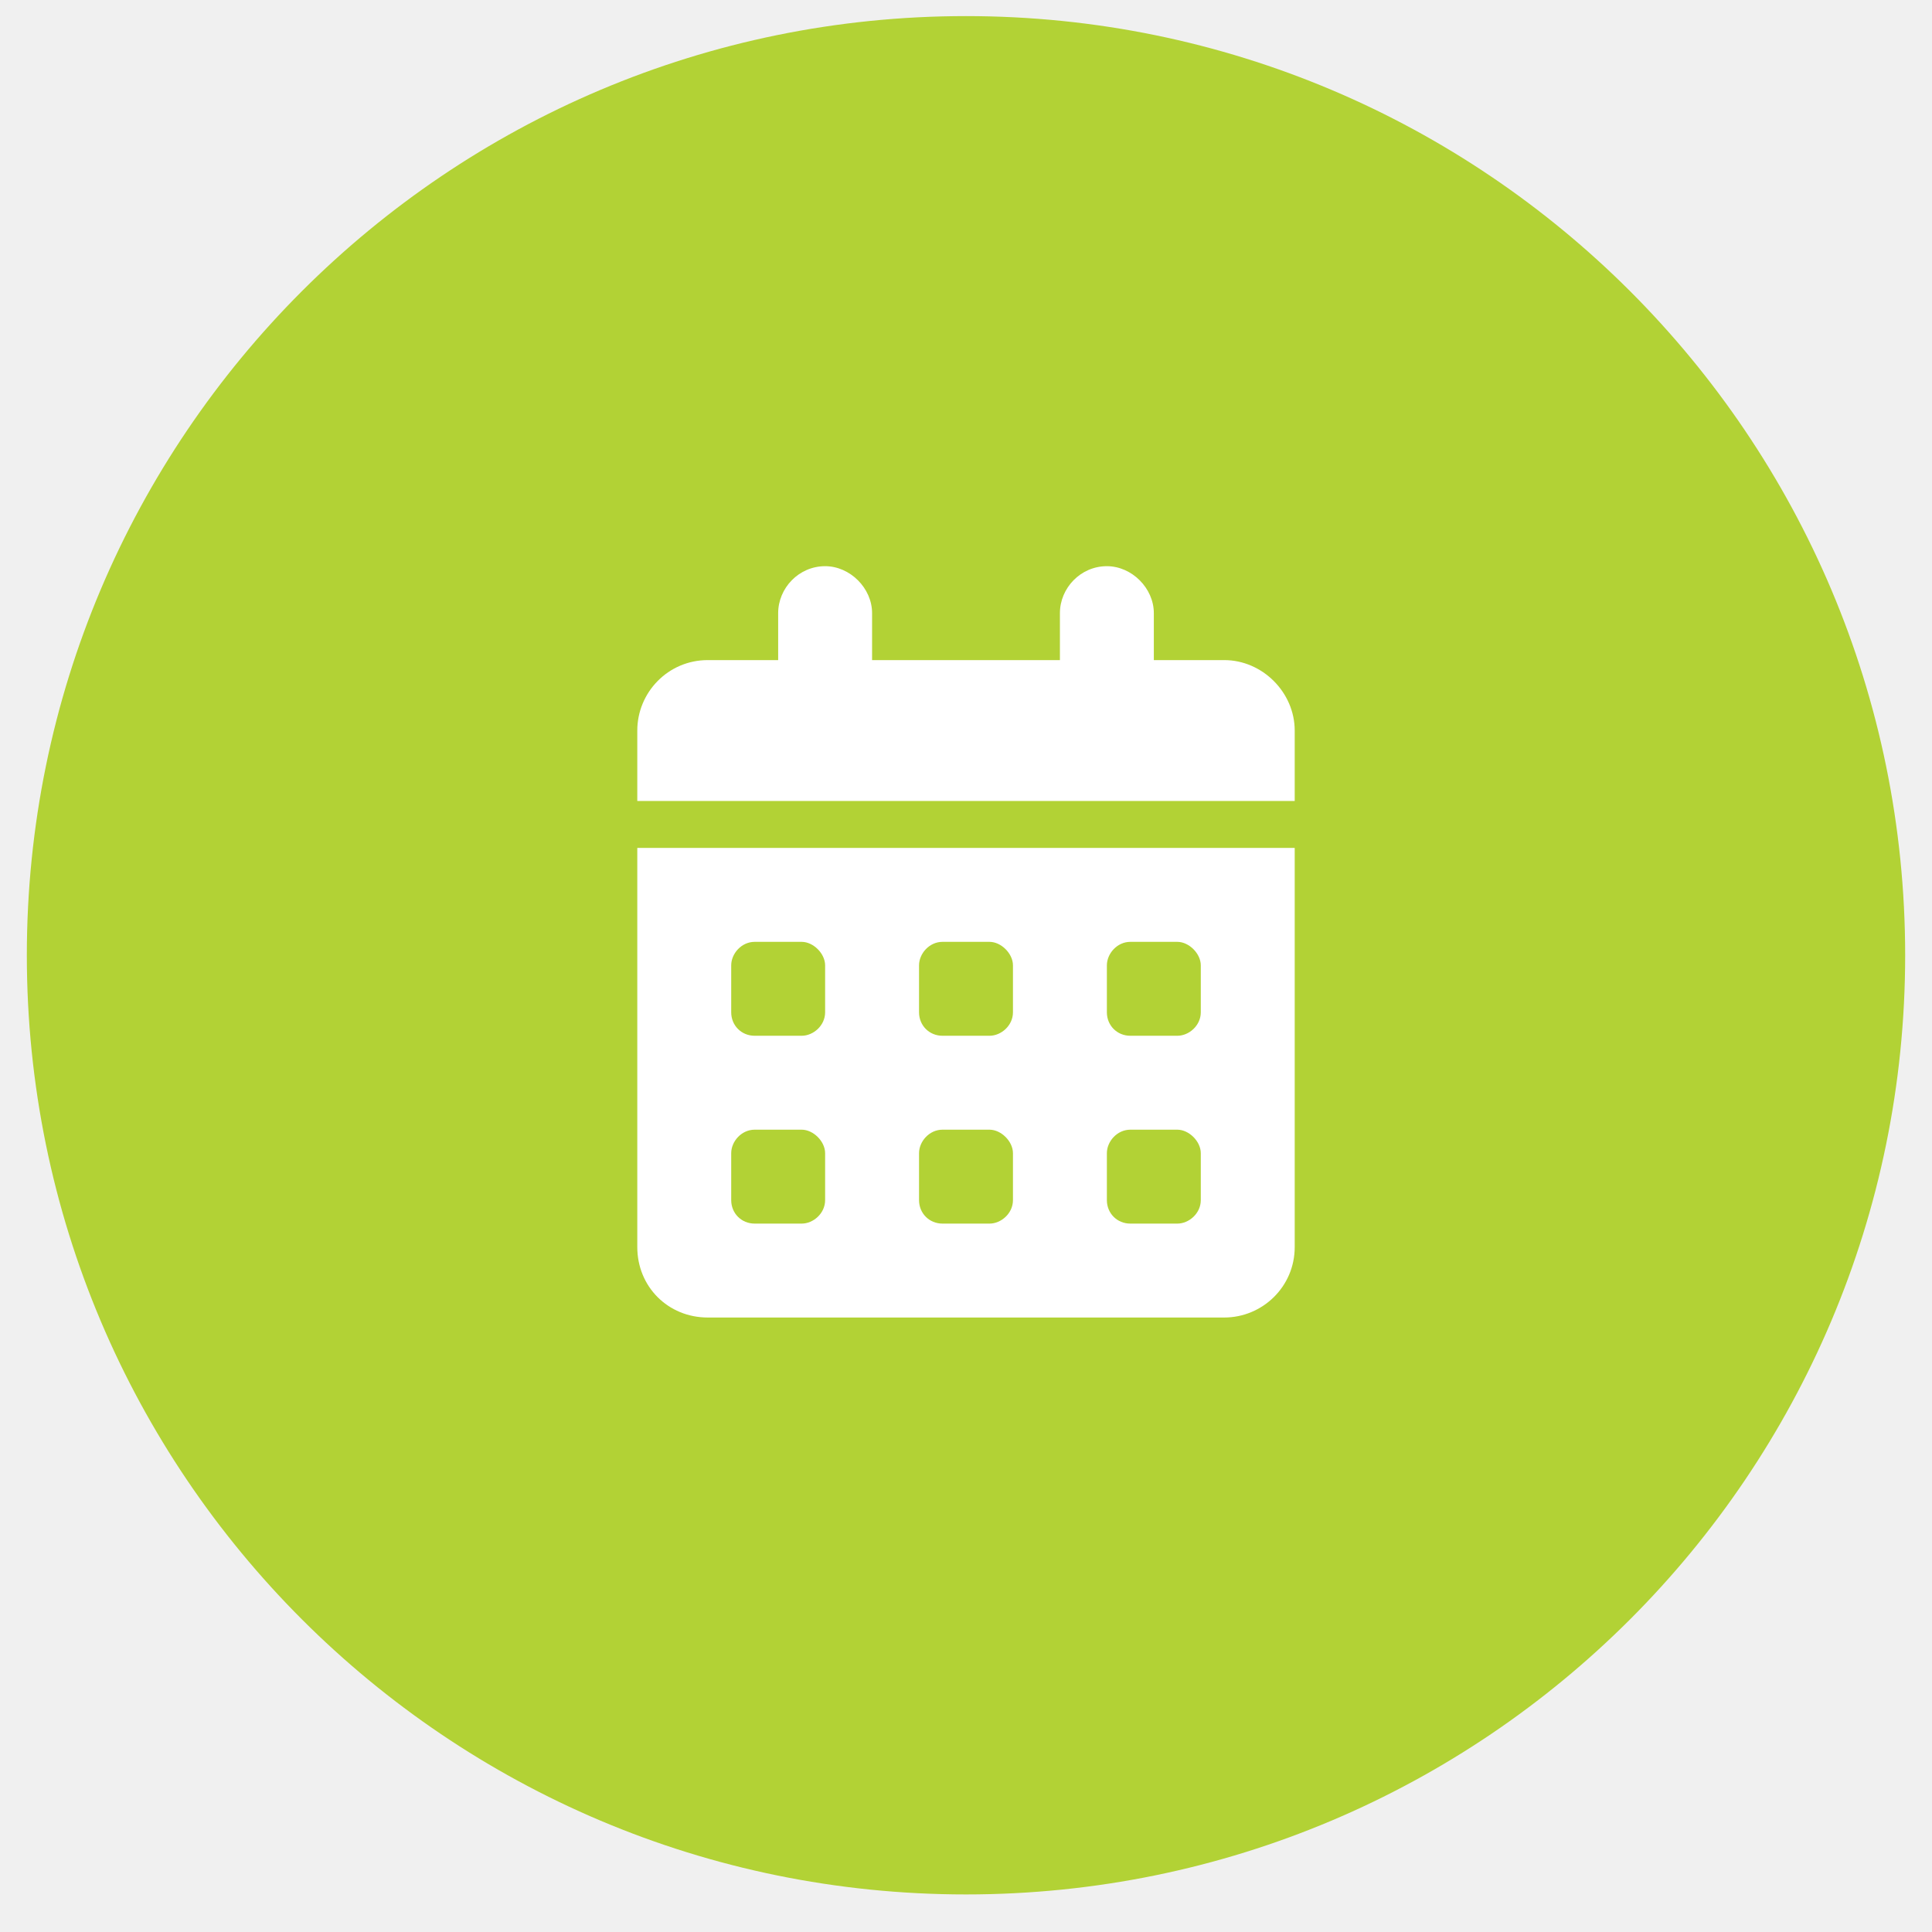
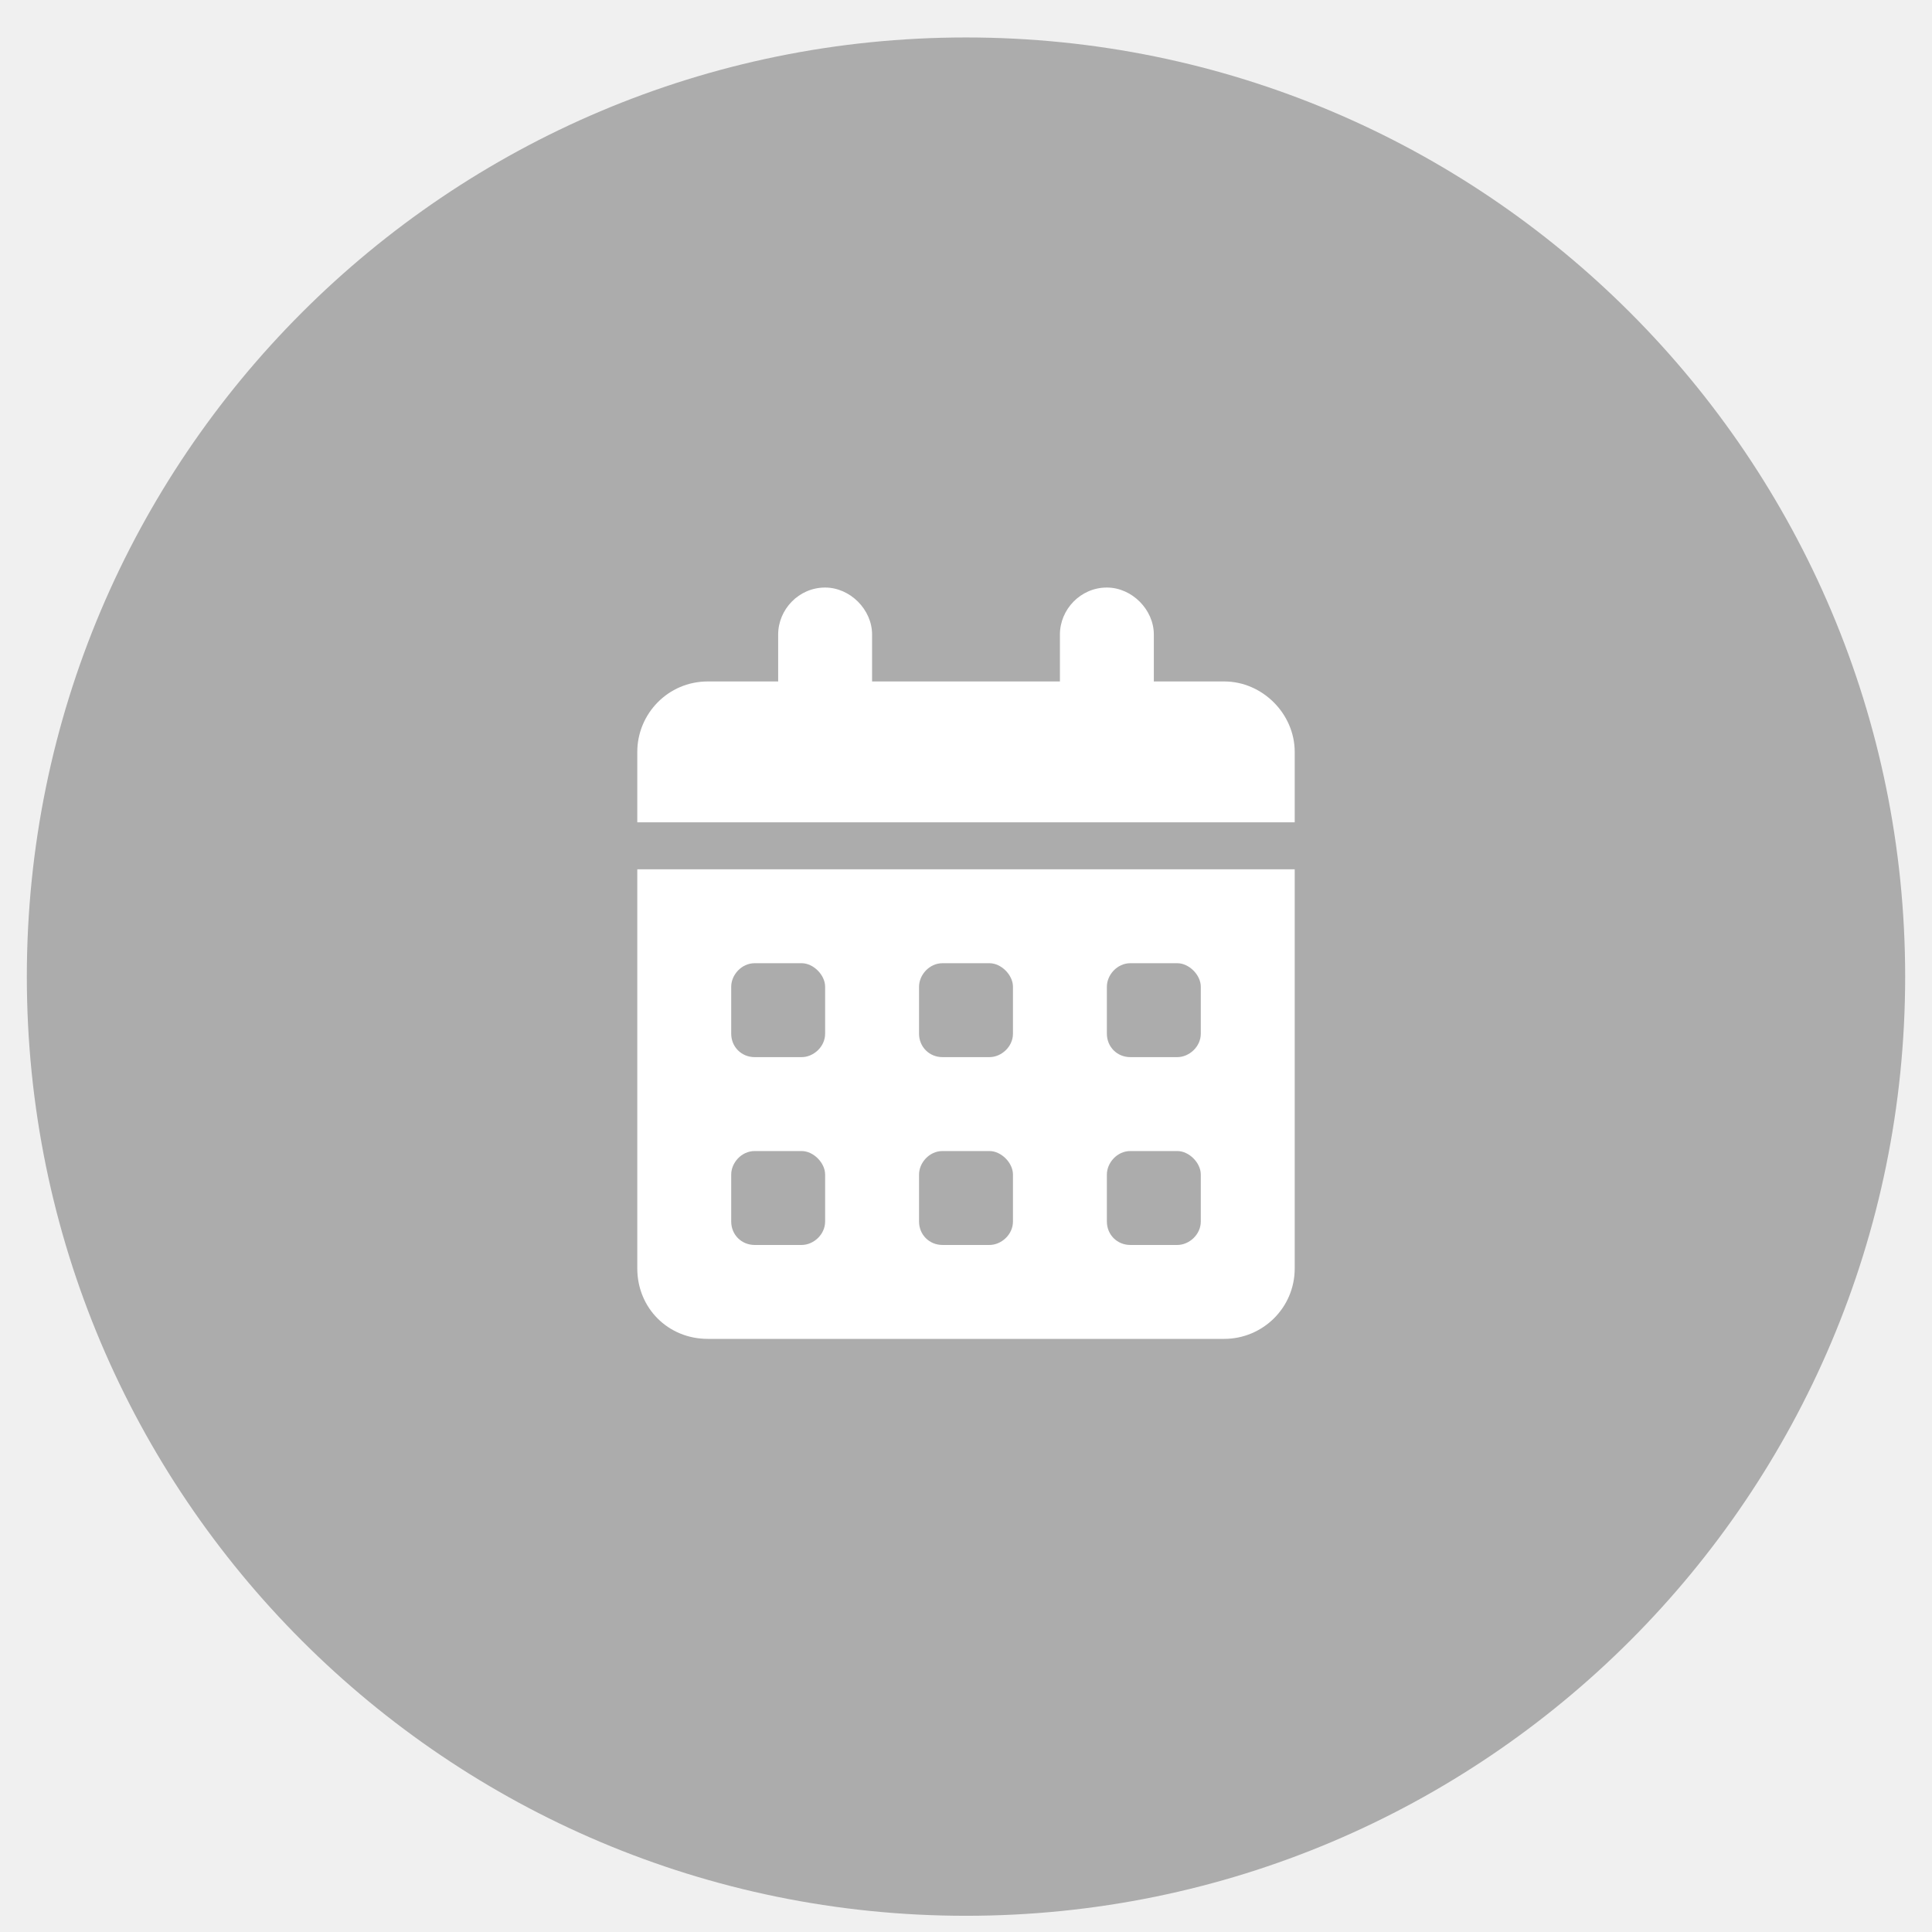
<svg xmlns="http://www.w3.org/2000/svg" width="36" height="36" viewBox="0 0 36 36" fill="none">
-   <rect x="0.5" y="0.3" width="35" height="35" rx="17.5" fill="#B2D235" />
-   <path d="M16.25 11.425V12.3H19.75V11.425C19.75 10.96 20.133 10.55 20.625 10.55C21.09 10.55 21.5 10.96 21.5 11.425V12.3H22.812C23.523 12.3 24.125 12.902 24.125 13.613V14.925H11.875V13.613C11.875 12.902 12.449 12.3 13.188 12.3H14.5V11.425C14.5 10.96 14.883 10.55 15.375 10.55C15.84 10.55 16.25 10.96 16.25 11.425ZM11.875 15.8H24.125V23.238C24.125 23.976 23.523 24.55 22.812 24.55H13.188C12.449 24.55 11.875 23.976 11.875 23.238V15.8ZM13.625 18.863C13.625 19.109 13.816 19.3 14.062 19.3H14.938C15.156 19.3 15.375 19.109 15.375 18.863V17.988C15.375 17.769 15.156 17.55 14.938 17.55H14.062C13.816 17.55 13.625 17.769 13.625 17.988V18.863ZM17.125 18.863C17.125 19.109 17.316 19.3 17.562 19.3H18.438C18.656 19.3 18.875 19.109 18.875 18.863V17.988C18.875 17.769 18.656 17.55 18.438 17.55H17.562C17.316 17.55 17.125 17.769 17.125 17.988V18.863ZM21.062 17.55C20.816 17.55 20.625 17.769 20.625 17.988V18.863C20.625 19.109 20.816 19.3 21.062 19.3H21.938C22.156 19.3 22.375 19.109 22.375 18.863V17.988C22.375 17.769 22.156 17.55 21.938 17.55H21.062ZM13.625 22.363C13.625 22.609 13.816 22.8 14.062 22.8H14.938C15.156 22.8 15.375 22.609 15.375 22.363V21.488C15.375 21.269 15.156 21.05 14.938 21.05H14.062C13.816 21.05 13.625 21.269 13.625 21.488V22.363ZM17.562 21.05C17.316 21.05 17.125 21.269 17.125 21.488V22.363C17.125 22.609 17.316 22.8 17.562 22.8H18.438C18.656 22.8 18.875 22.609 18.875 22.363V21.488C18.875 21.269 18.656 21.05 18.438 21.05H17.562ZM20.625 22.363C20.625 22.609 20.816 22.8 21.062 22.8H21.938C22.156 22.8 22.375 22.609 22.375 22.363V21.488C22.375 21.269 22.156 21.05 21.938 21.05H21.062C20.816 21.05 20.625 21.269 20.625 21.488V22.363Z" fill="white" />
+   <rect x="0.5" y="0.698" width="35" height="35" rx="17.5" fill="#ACACAC" />
+   <path d="M16.25 11.823V12.698H19.75V11.823C19.75 11.358 20.133 10.948 20.625 10.948C21.09 10.948 21.5 11.358 21.5 11.823V12.698H22.812C23.523 12.698 24.125 13.3 24.125 14.011V15.323H11.875V14.011C11.875 13.3 12.449 12.698 13.188 12.698H14.5V11.823C14.5 11.358 14.883 10.948 15.375 10.948C15.84 10.948 16.25 11.358 16.25 11.823ZM11.875 16.198H24.125V23.636C24.125 24.374 23.523 24.948 22.812 24.948H13.188C12.449 24.948 11.875 24.374 11.875 23.636V16.198ZM13.625 19.261C13.625 19.507 13.816 19.698 14.062 19.698H14.938C15.156 19.698 15.375 19.507 15.375 19.261V18.386C15.375 18.167 15.156 17.948 14.938 17.948H14.062C13.816 17.948 13.625 18.167 13.625 18.386V19.261ZM17.125 19.261C17.125 19.507 17.316 19.698 17.562 19.698H18.438C18.656 19.698 18.875 19.507 18.875 19.261V18.386C18.875 18.167 18.656 17.948 18.438 17.948H17.562C17.316 17.948 17.125 18.167 17.125 18.386V19.261ZM21.062 17.948C20.816 17.948 20.625 18.167 20.625 18.386V19.261C20.625 19.507 20.816 19.698 21.062 19.698H21.938C22.156 19.698 22.375 19.507 22.375 19.261V18.386C22.375 18.167 22.156 17.948 21.938 17.948H21.062ZM13.625 22.761C13.625 23.007 13.816 23.198 14.062 23.198H14.938C15.156 23.198 15.375 23.007 15.375 22.761V21.886C15.375 21.667 15.156 21.448 14.938 21.448H14.062C13.816 21.448 13.625 21.667 13.625 21.886V22.761ZM17.562 21.448C17.316 21.448 17.125 21.667 17.125 21.886V22.761C17.125 23.007 17.316 23.198 17.562 23.198H18.438C18.656 23.198 18.875 23.007 18.875 22.761V21.886C18.875 21.667 18.656 21.448 18.438 21.448H17.562ZM20.625 22.761C20.625 23.007 20.816 23.198 21.062 23.198H21.938C22.156 23.198 22.375 23.007 22.375 22.761V21.886C22.375 21.667 22.156 21.448 21.938 21.448H21.062C20.816 21.448 20.625 21.667 20.625 21.886V22.761Z" fill="white" />
</svg>
